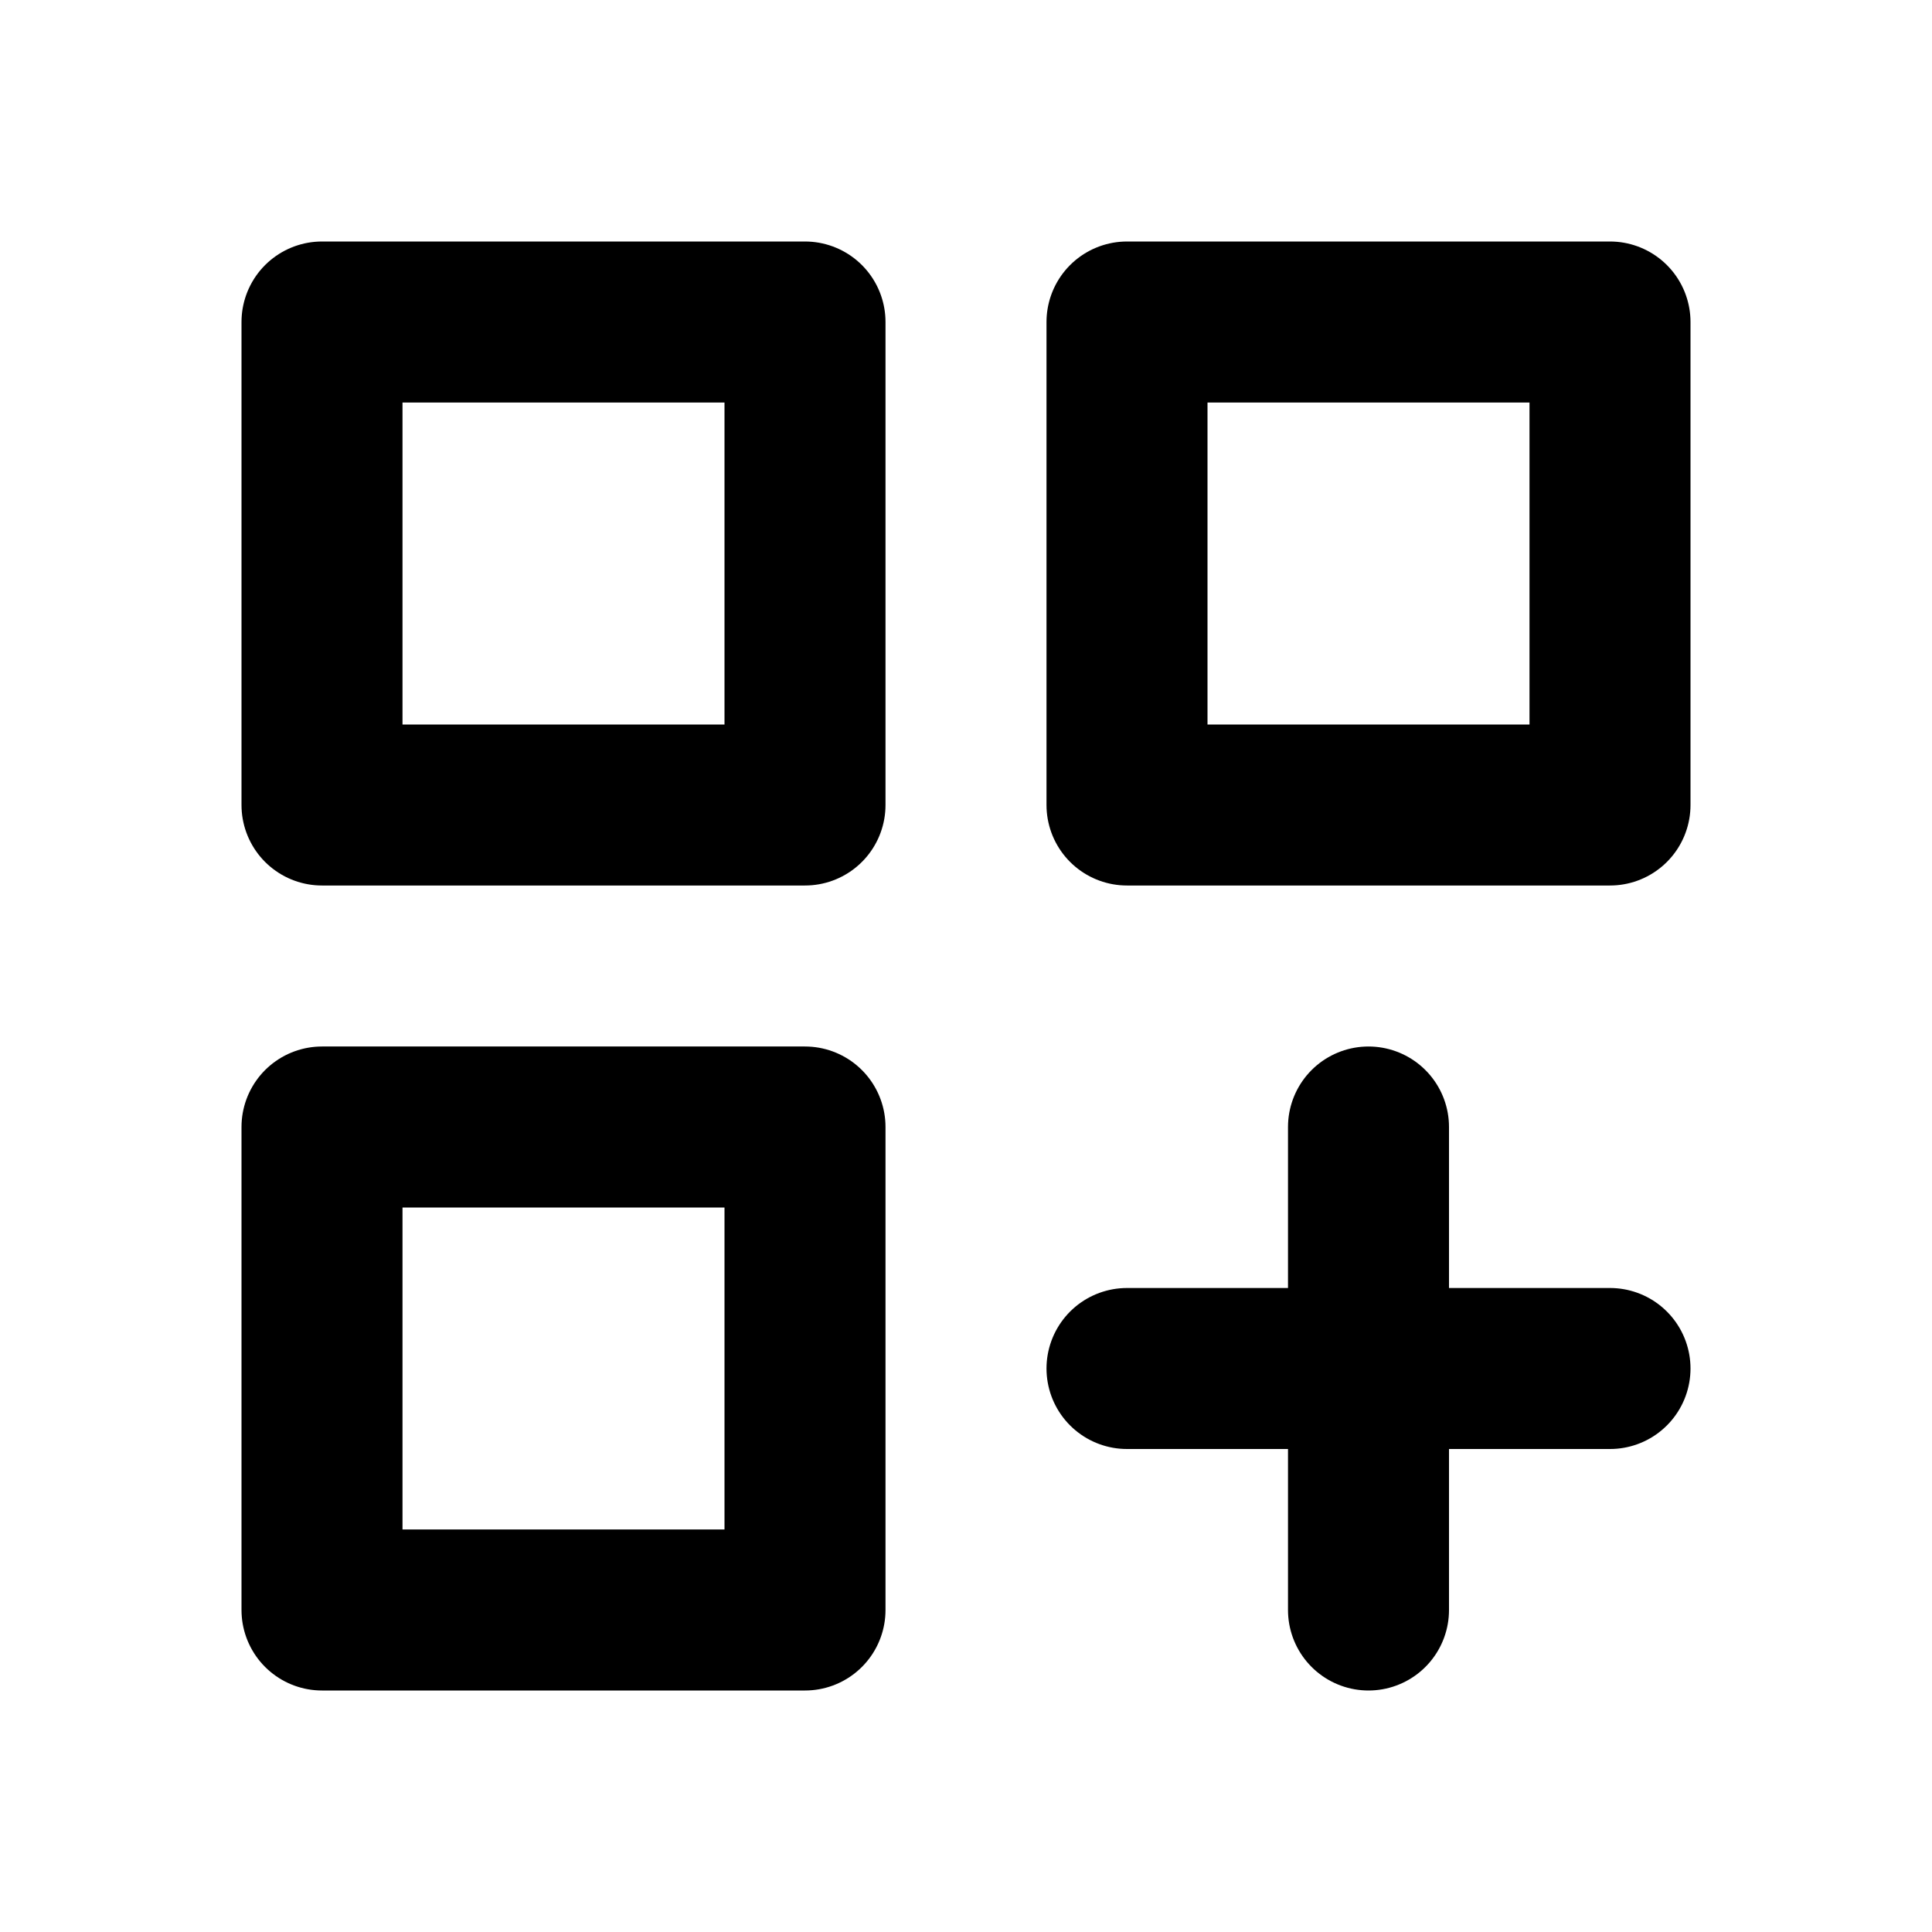
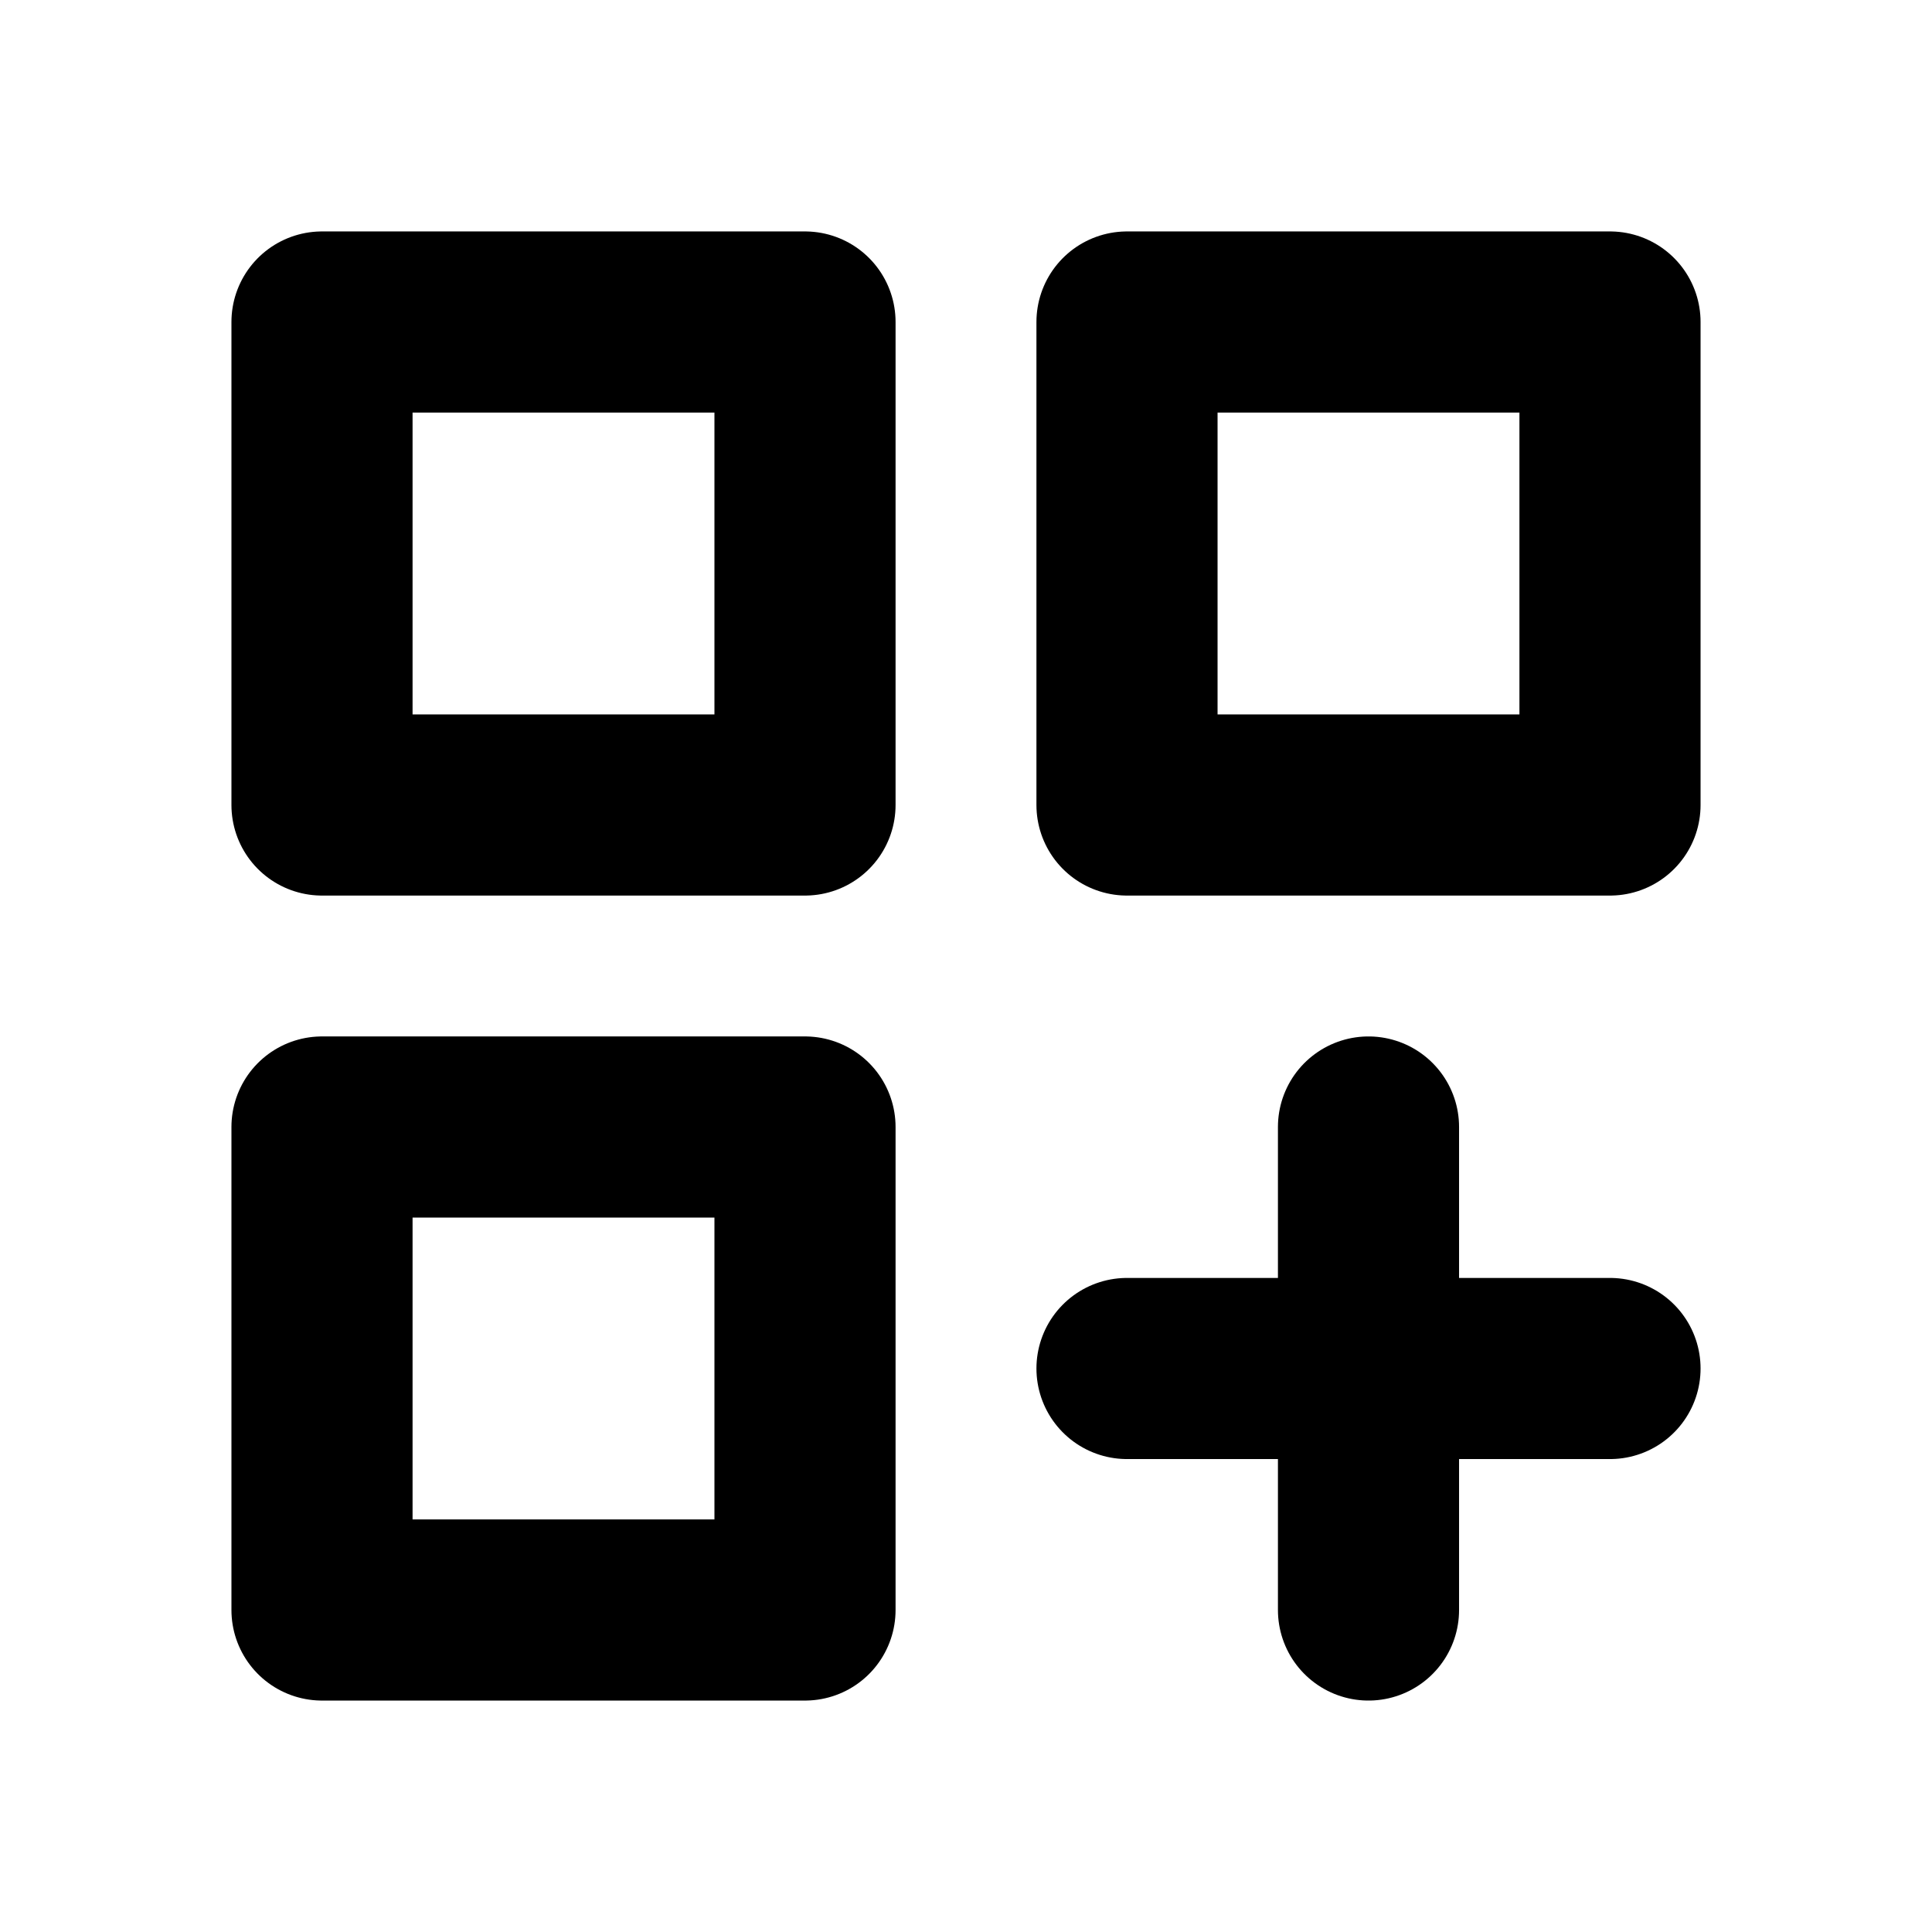
- <svg xmlns="http://www.w3.org/2000/svg" width="24" height="24" viewBox="0 0 24 24" fill="none" stroke="currentColor" stroke-width="2" stroke-linecap="round" stroke-linejoin="round">
+ <svg xmlns="http://www.w3.org/2000/svg" width="24" height="24" viewBox="0 0 24 24" fill="none" stroke="currentColor" stroke-width="2.25" stroke-linecap="round" stroke-linejoin="round">
  <path d="M4 4h6v6H4z M14 4h6v6h-6z M4 14h6v6H4z M14 17h6 M17 14v6" />
</svg>
